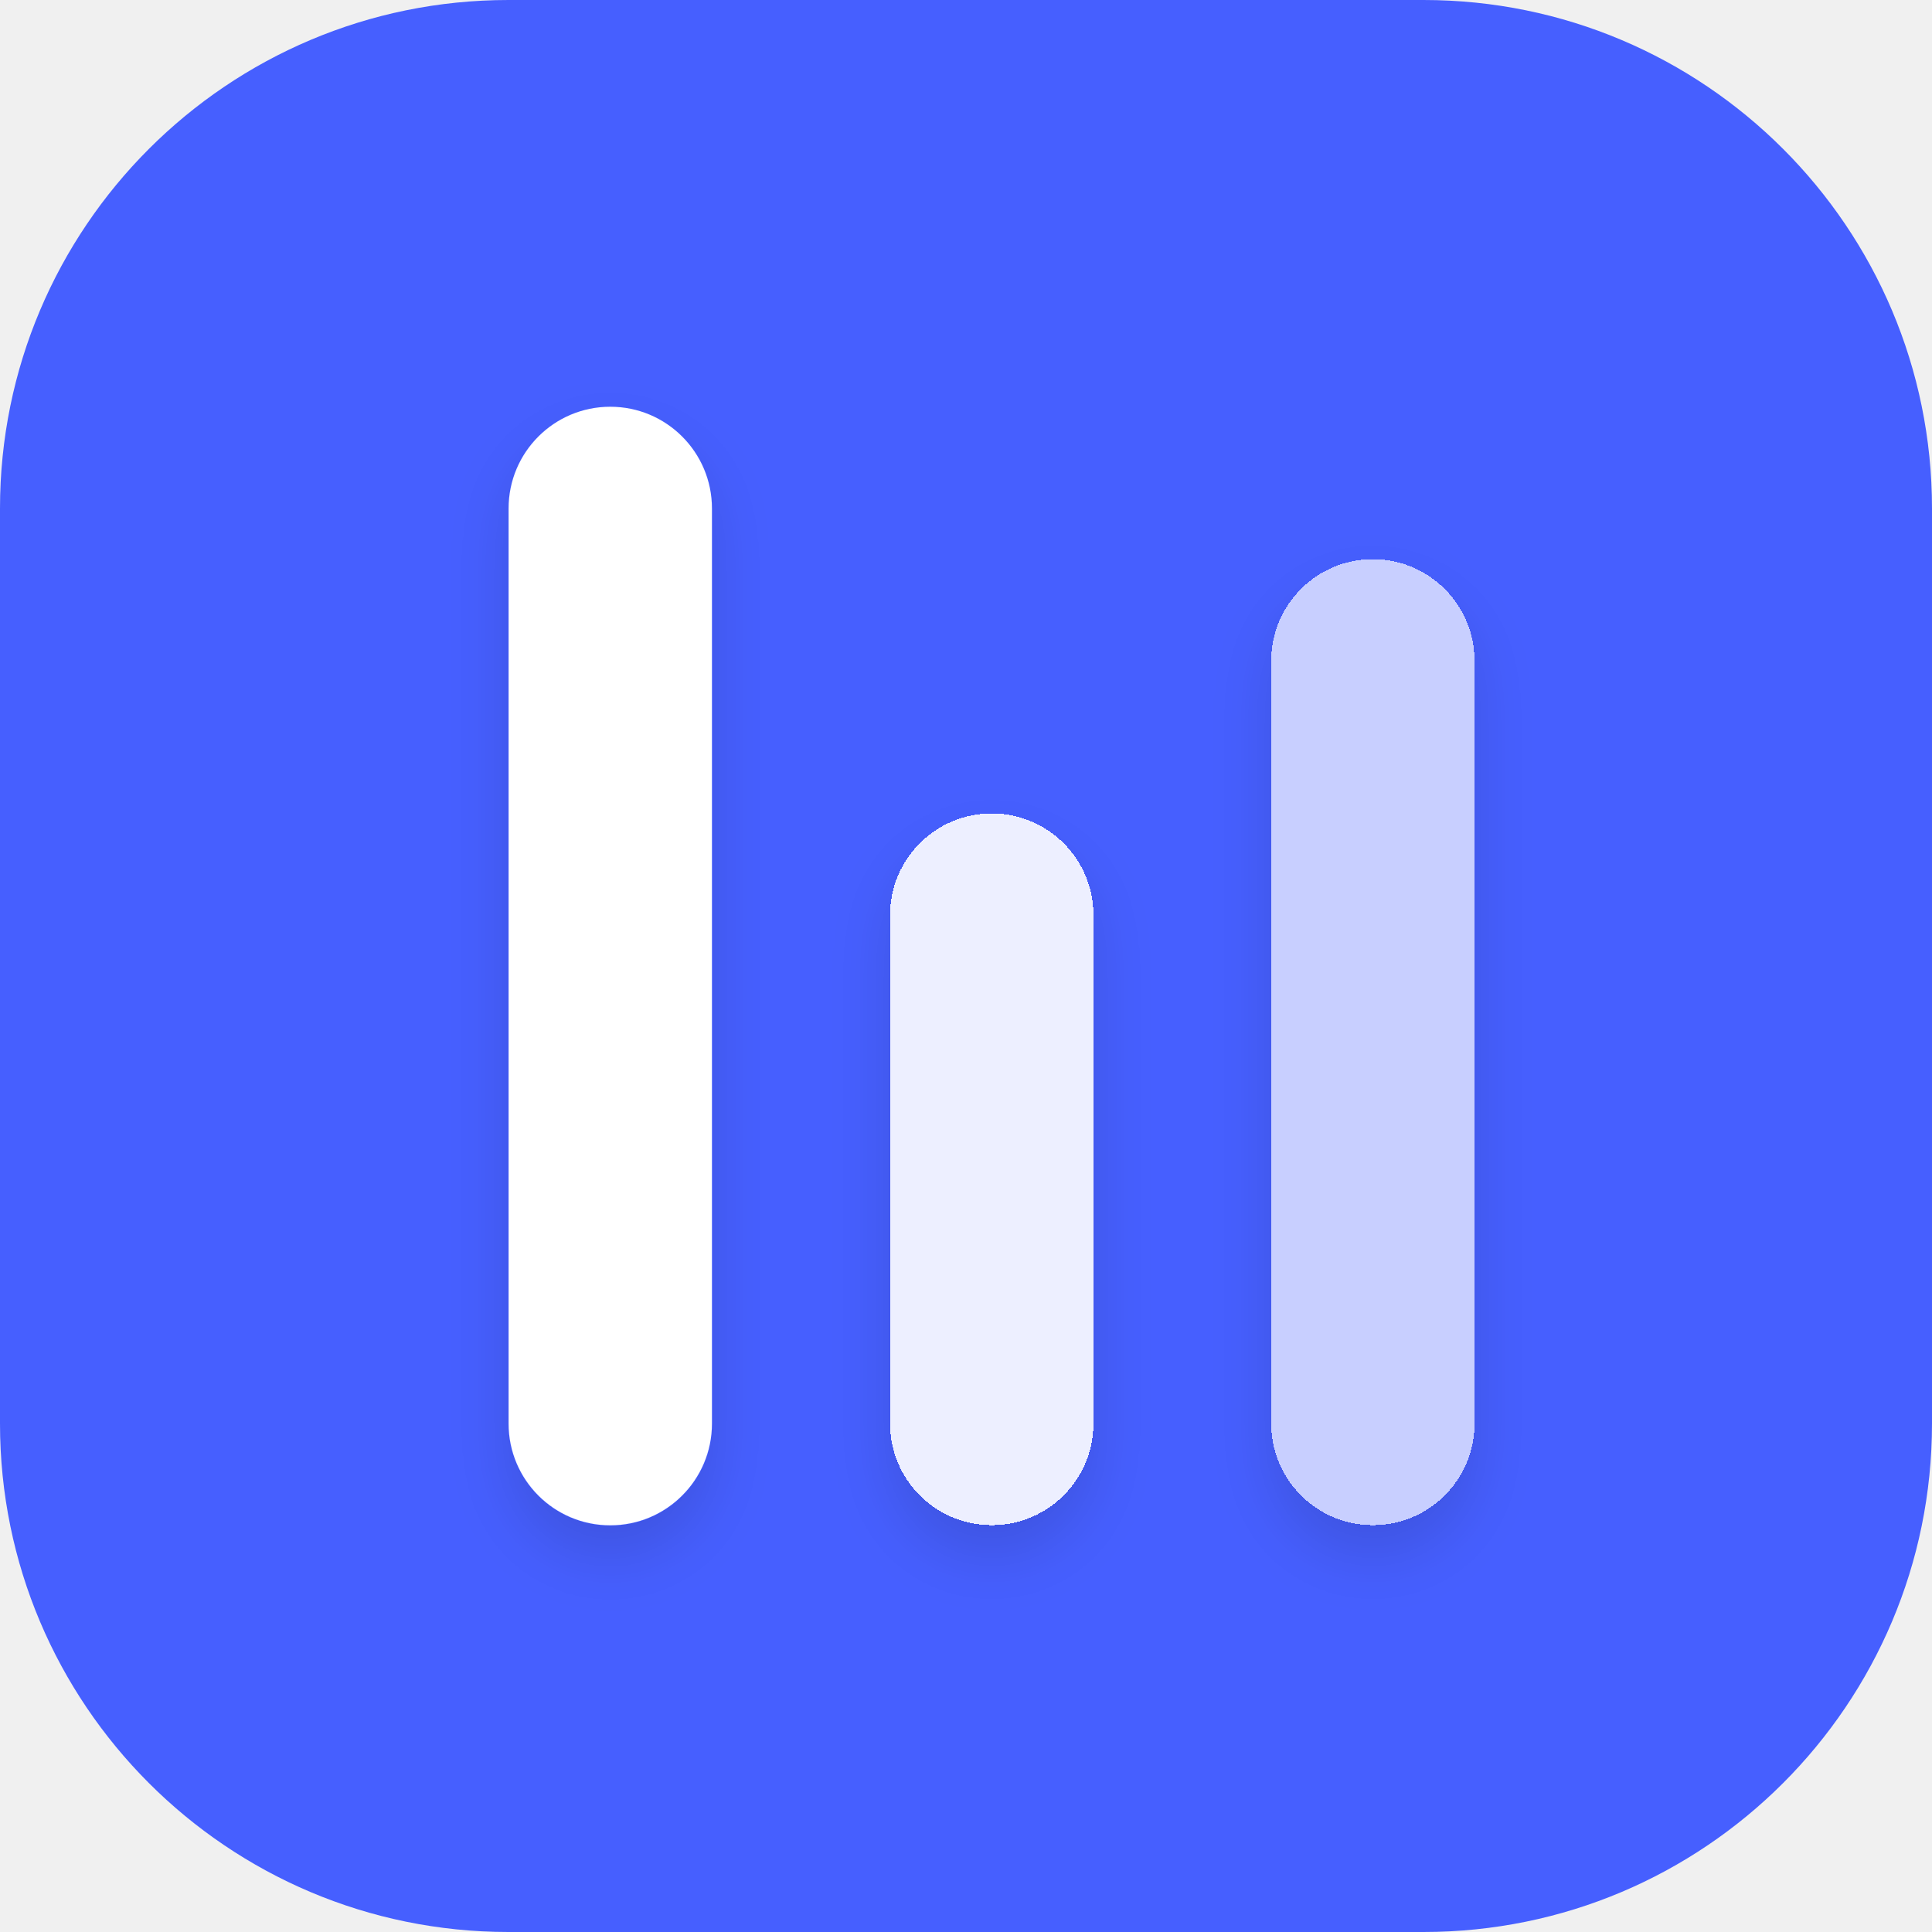
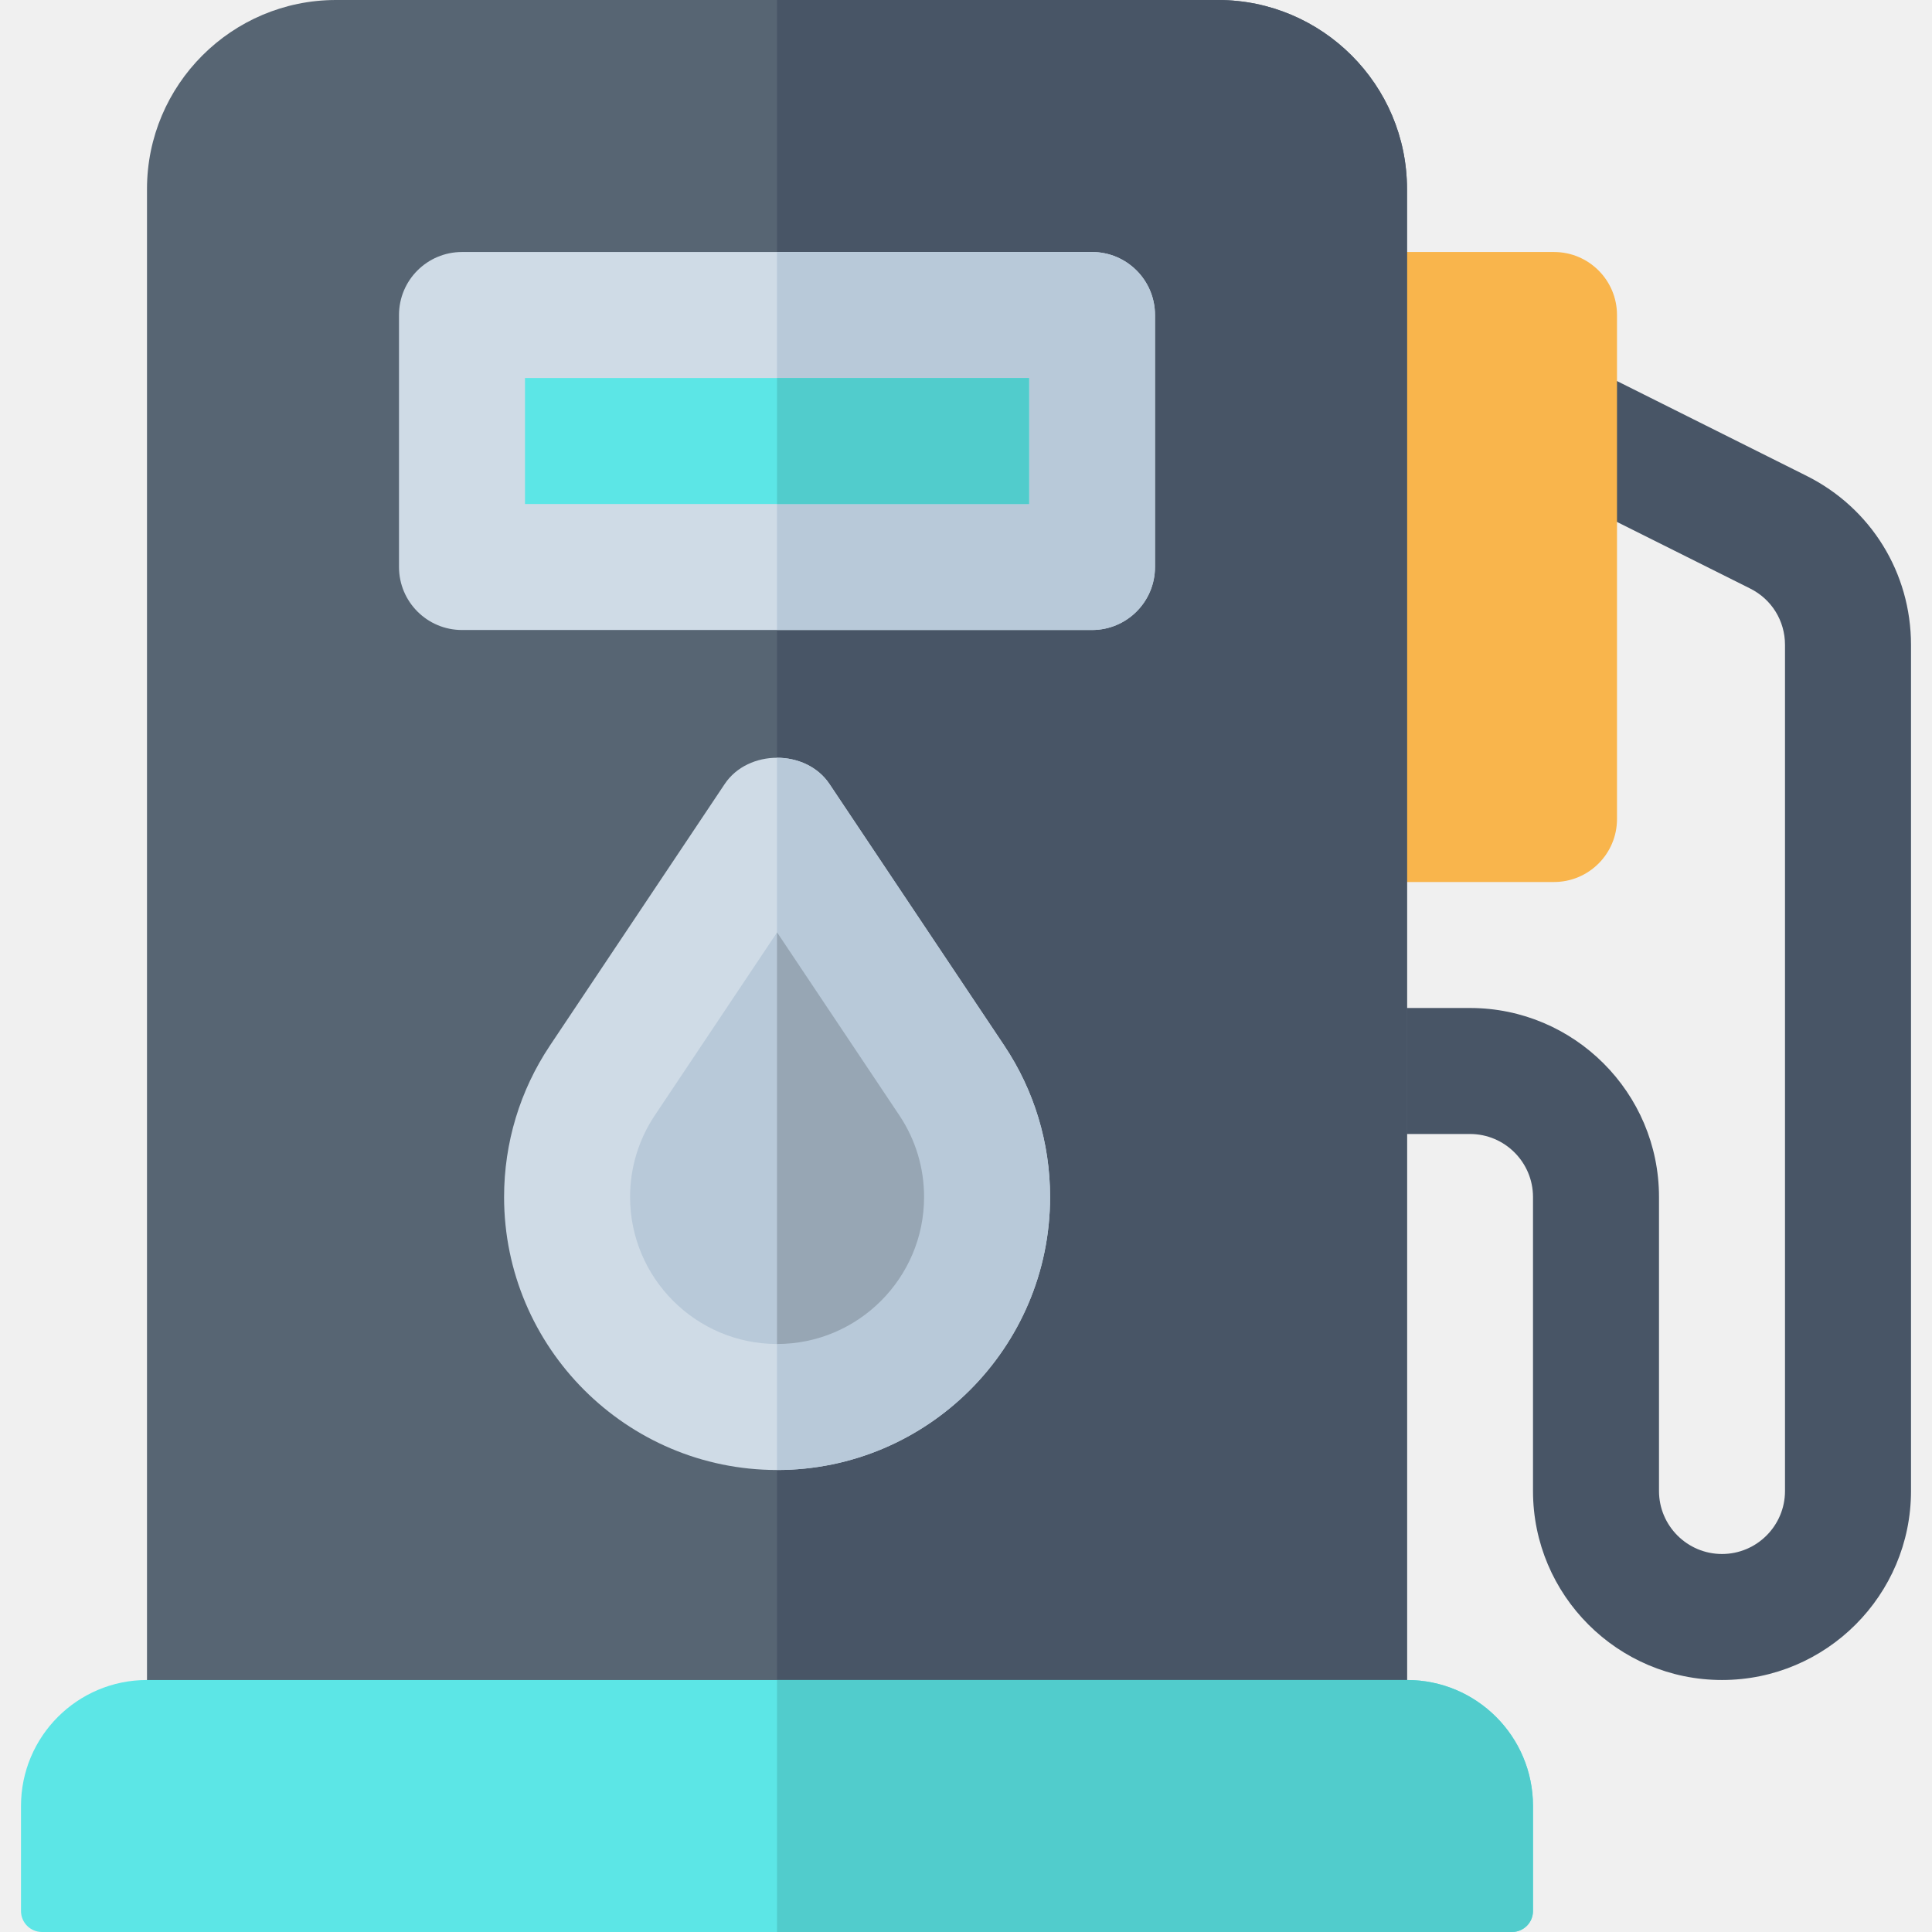
- <svg xmlns="http://www.w3.org/2000/svg" width="32" height="32" viewBox="0 0 32 32" fill="none">
-   <path d="M0 8.421C0 3.77 3.77 0 8.421 0H23.579C28.23 0 32 3.77 32 8.421V23.579C32 28.23 28.23 32 23.579 32H8.421C3.77 32 0 28.23 0 23.579V8.421Z" fill="#465FFF" />
-   <g filter="url(#filter0_d_1884_16361)">
-     <path d="M8.424 8.422C8.424 7.491 9.178 6.737 10.108 6.737C11.038 6.737 11.792 7.491 11.792 8.422V23.579C11.792 24.51 11.038 25.264 10.108 25.264C9.178 25.264 8.424 24.51 8.424 23.579V8.422Z" fill="white" />
+ <svg xmlns="http://www.w3.org/2000/svg" version="1.1" id="Layer_1" viewBox="0 0 512 512" xml:space="preserve">
+   <path style="fill:#485566;" d="M456.348,445.217c-27.619,0-50.087-22.468-50.087-50.087v-77.913c0-9.206-7.49-16.696-16.696-16.696  h-33.391c-9.217,0-16.696-7.473-16.696-16.696s7.479-16.696,16.696-16.696h33.391c27.619,0,50.087,22.468,50.087,50.087v77.913  c0,9.206,7.49,16.696,16.696,16.696c9.206,0,16.696-7.49,16.696-16.696V170.897c0-6.364-3.533-12.087-9.228-14.929l-59.457-29.728  c-8.25-4.125-11.587-14.152-7.467-22.402c4.131-8.239,14.163-11.571,22.402-7.467l59.457,29.728  c17.076,8.538,27.685,25.707,27.685,44.799V395.13C506.435,422.749,483.967,445.217,456.348,445.217z" />
+   <path style="fill:#F9B54C;" d="M411.826,66.783h-55.652c-9.217,0-16.696,7.473-16.696,16.696v133.565  c0,9.223,7.479,16.696,16.696,16.696h55.652c9.217,0,16.696-7.473,16.696-16.696V83.478  C428.522,74.256,421.043,66.783,411.826,66.783z" />
+   <path style="fill:#576573;" d="M356.174,478.609H55.652c-9.217,0-16.696-7.473-16.696-16.696V50.087  C38.957,22.468,61.424,0,89.043,0h233.739c27.619,0,50.087,22.468,50.087,50.087v411.826  C372.87,471.136,365.391,478.609,356.174,478.609z" />
+   <path style="fill:#485566;" d="M322.783,0h-116.87v478.609h150.261c9.217,0,16.696-7.473,16.696-16.696V50.087  C372.87,22.468,350.402,0,322.783,0z" />
+   <path style="fill:#5CE6E6;" d="M5.565,506.435v-27.826c0-18.442,14.949-33.391,33.391-33.391H372.87  c18.442,0,33.391,14.949,33.391,33.391v27.826c0,3.073-2.492,5.565-5.565,5.565H11.13C8.057,512,5.565,509.508,5.565,506.435z" />
+   <path style="fill:#51CCCC;" d="M372.87,445.217H205.913V512h194.783c3.073,0,5.565-2.492,5.565-5.565v-27.826  C406.261,460.167,391.312,445.217,372.87,445.217z" />
+   <path style="fill:#CFDBE6;" d="M289.391,166.957H122.435c-9.217,0-16.696-7.473-16.696-16.696V83.478  c0-9.223,7.479-16.696,16.696-16.696h166.957c9.217,0,16.696,7.473,16.696,16.696v66.783  C306.087,159.484,298.608,166.957,289.391,166.957z" />
+   <path style="fill:#B8C9D9;" d="M289.391,66.783h-83.478v100.174h83.478c9.217,0,16.696-7.473,16.696-16.696V83.478  C306.087,74.256,298.608,66.783,289.391,66.783z" />
+   <rect x="139.13" y="100.174" style="fill:#5CE6E6;" width="133.565" height="33.391" />
+   <rect x="205.913" y="100.174" style="fill:#51CCCC;" width="66.783" height="33.391" />
+   <path style="fill:#CFDBE6;" d="M205.935,389.565c-39.891,0-72.348-32.456-72.348-72.348c0-14.358,4.206-28.245,12.163-40.152  l46.305-69.299c6.195-9.272,21.565-9.272,27.76,0l46.305,69.294c7.955,11.913,12.162,25.799,12.162,40.158  C278.283,357.109,245.826,389.565,205.935,389.565z" />
+   <g>
+     <path style="fill:#B8C9D9;" d="M219.815,207.766c-3.102-4.643-8.504-6.958-13.902-6.952v188.749c0.008,0,0.014,0.001,0.022,0.001   c39.891,0,72.348-32.456,72.348-72.348c0-14.358-4.206-28.245-12.163-40.157L219.815,207.766z" />
+     <path style="fill:#B8C9D9;" d="M205.935,356.174c-21.478,0-38.957-17.478-38.957-38.957c0-7.733,2.261-15.201,6.532-21.603   l32.424-48.522l32.424,48.522c4.272,6.397,6.532,13.87,6.532,21.603C244.892,338.696,227.413,356.174,205.935,356.174z" />
  </g>
-   <g filter="url(#filter1_d_1884_16361)">
-     <path d="M14.742 15.157C14.742 14.227 15.496 13.473 16.426 13.473C17.357 13.473 18.111 14.227 18.111 15.157V23.578C18.111 24.508 17.357 25.262 16.426 25.262C15.496 25.262 14.742 24.508 14.742 23.578V15.157Z" fill="white" fill-opacity="0.9" shape-rendering="crispEdges" />
-   </g>
-   <g filter="url(#filter2_d_1884_16361)">
-     <path d="M21.055 10.946C21.055 10.016 21.809 9.262 22.739 9.262C23.669 9.262 24.423 10.016 24.423 10.946V23.578C24.423 24.508 23.669 25.262 22.739 25.262C21.809 25.262 21.055 24.508 21.055 23.578V10.946Z" fill="white" fill-opacity="0.7" shape-rendering="crispEdges" />
-   </g>
-   <defs>
-     <filter id="filter0_d_1884_16361" x="7.424" y="6.237" width="5.368" height="20.526" filterUnits="userSpaceOnUse" color-interpolation-filters="sRGB">
-       <feFlood flood-opacity="0" result="BackgroundImageFix" />
-       <feColorMatrix in="SourceAlpha" type="matrix" values="0 0 0 0 0 0 0 0 0 0 0 0 0 0 0 0 0 0 127 0" result="hardAlpha" />
-       <feOffset dy="0.5" />
-       <feGaussianBlur stdDeviation="0.5" />
-       <feComposite in2="hardAlpha" operator="out" />
-       <feColorMatrix type="matrix" values="0 0 0 0 0 0 0 0 0 0 0 0 0 0 0 0 0 0 0.12 0" />
-       <feBlend mode="normal" in2="BackgroundImageFix" result="effect1_dropShadow_1884_16361" />
-       <feBlend mode="normal" in="SourceGraphic" in2="effect1_dropShadow_1884_16361" result="shape" />
-     </filter>
-     <filter id="filter1_d_1884_16361" x="13.742" y="12.973" width="5.368" height="13.789" filterUnits="userSpaceOnUse" color-interpolation-filters="sRGB">
-       <feFlood flood-opacity="0" result="BackgroundImageFix" />
-       <feColorMatrix in="SourceAlpha" type="matrix" values="0 0 0 0 0 0 0 0 0 0 0 0 0 0 0 0 0 0 127 0" result="hardAlpha" />
-       <feOffset dy="0.5" />
-       <feGaussianBlur stdDeviation="0.5" />
-       <feComposite in2="hardAlpha" operator="out" />
-       <feColorMatrix type="matrix" values="0 0 0 0 0 0 0 0 0 0 0 0 0 0 0 0 0 0 0.12 0" />
-       <feBlend mode="normal" in2="BackgroundImageFix" result="effect1_dropShadow_1884_16361" />
-       <feBlend mode="normal" in="SourceGraphic" in2="effect1_dropShadow_1884_16361" result="shape" />
-     </filter>
-     <filter id="filter2_d_1884_16361" x="20.055" y="8.762" width="5.368" height="18" filterUnits="userSpaceOnUse" color-interpolation-filters="sRGB">
-       <feFlood flood-opacity="0" result="BackgroundImageFix" />
-       <feColorMatrix in="SourceAlpha" type="matrix" values="0 0 0 0 0 0 0 0 0 0 0 0 0 0 0 0 0 0 127 0" result="hardAlpha" />
-       <feOffset dy="0.5" />
-       <feGaussianBlur stdDeviation="0.5" />
-       <feComposite in2="hardAlpha" operator="out" />
-       <feColorMatrix type="matrix" values="0 0 0 0 0 0 0 0 0 0 0 0 0 0 0 0 0 0 0.12 0" />
-       <feBlend mode="normal" in2="BackgroundImageFix" result="effect1_dropShadow_1884_16361" />
-       <feBlend mode="normal" in="SourceGraphic" in2="effect1_dropShadow_1884_16361" result="shape" />
-     </filter>
-   </defs>
+   <path style="fill:#97A6B4;" d="M205.935,247.092l-0.022,0.032v109.047c0.008,0,0.014,0.002,0.022,0.002  c21.478,0,38.957-17.478,38.957-38.957c0-7.733-2.261-15.206-6.532-21.603L205.935,247.092z" />
</svg>
